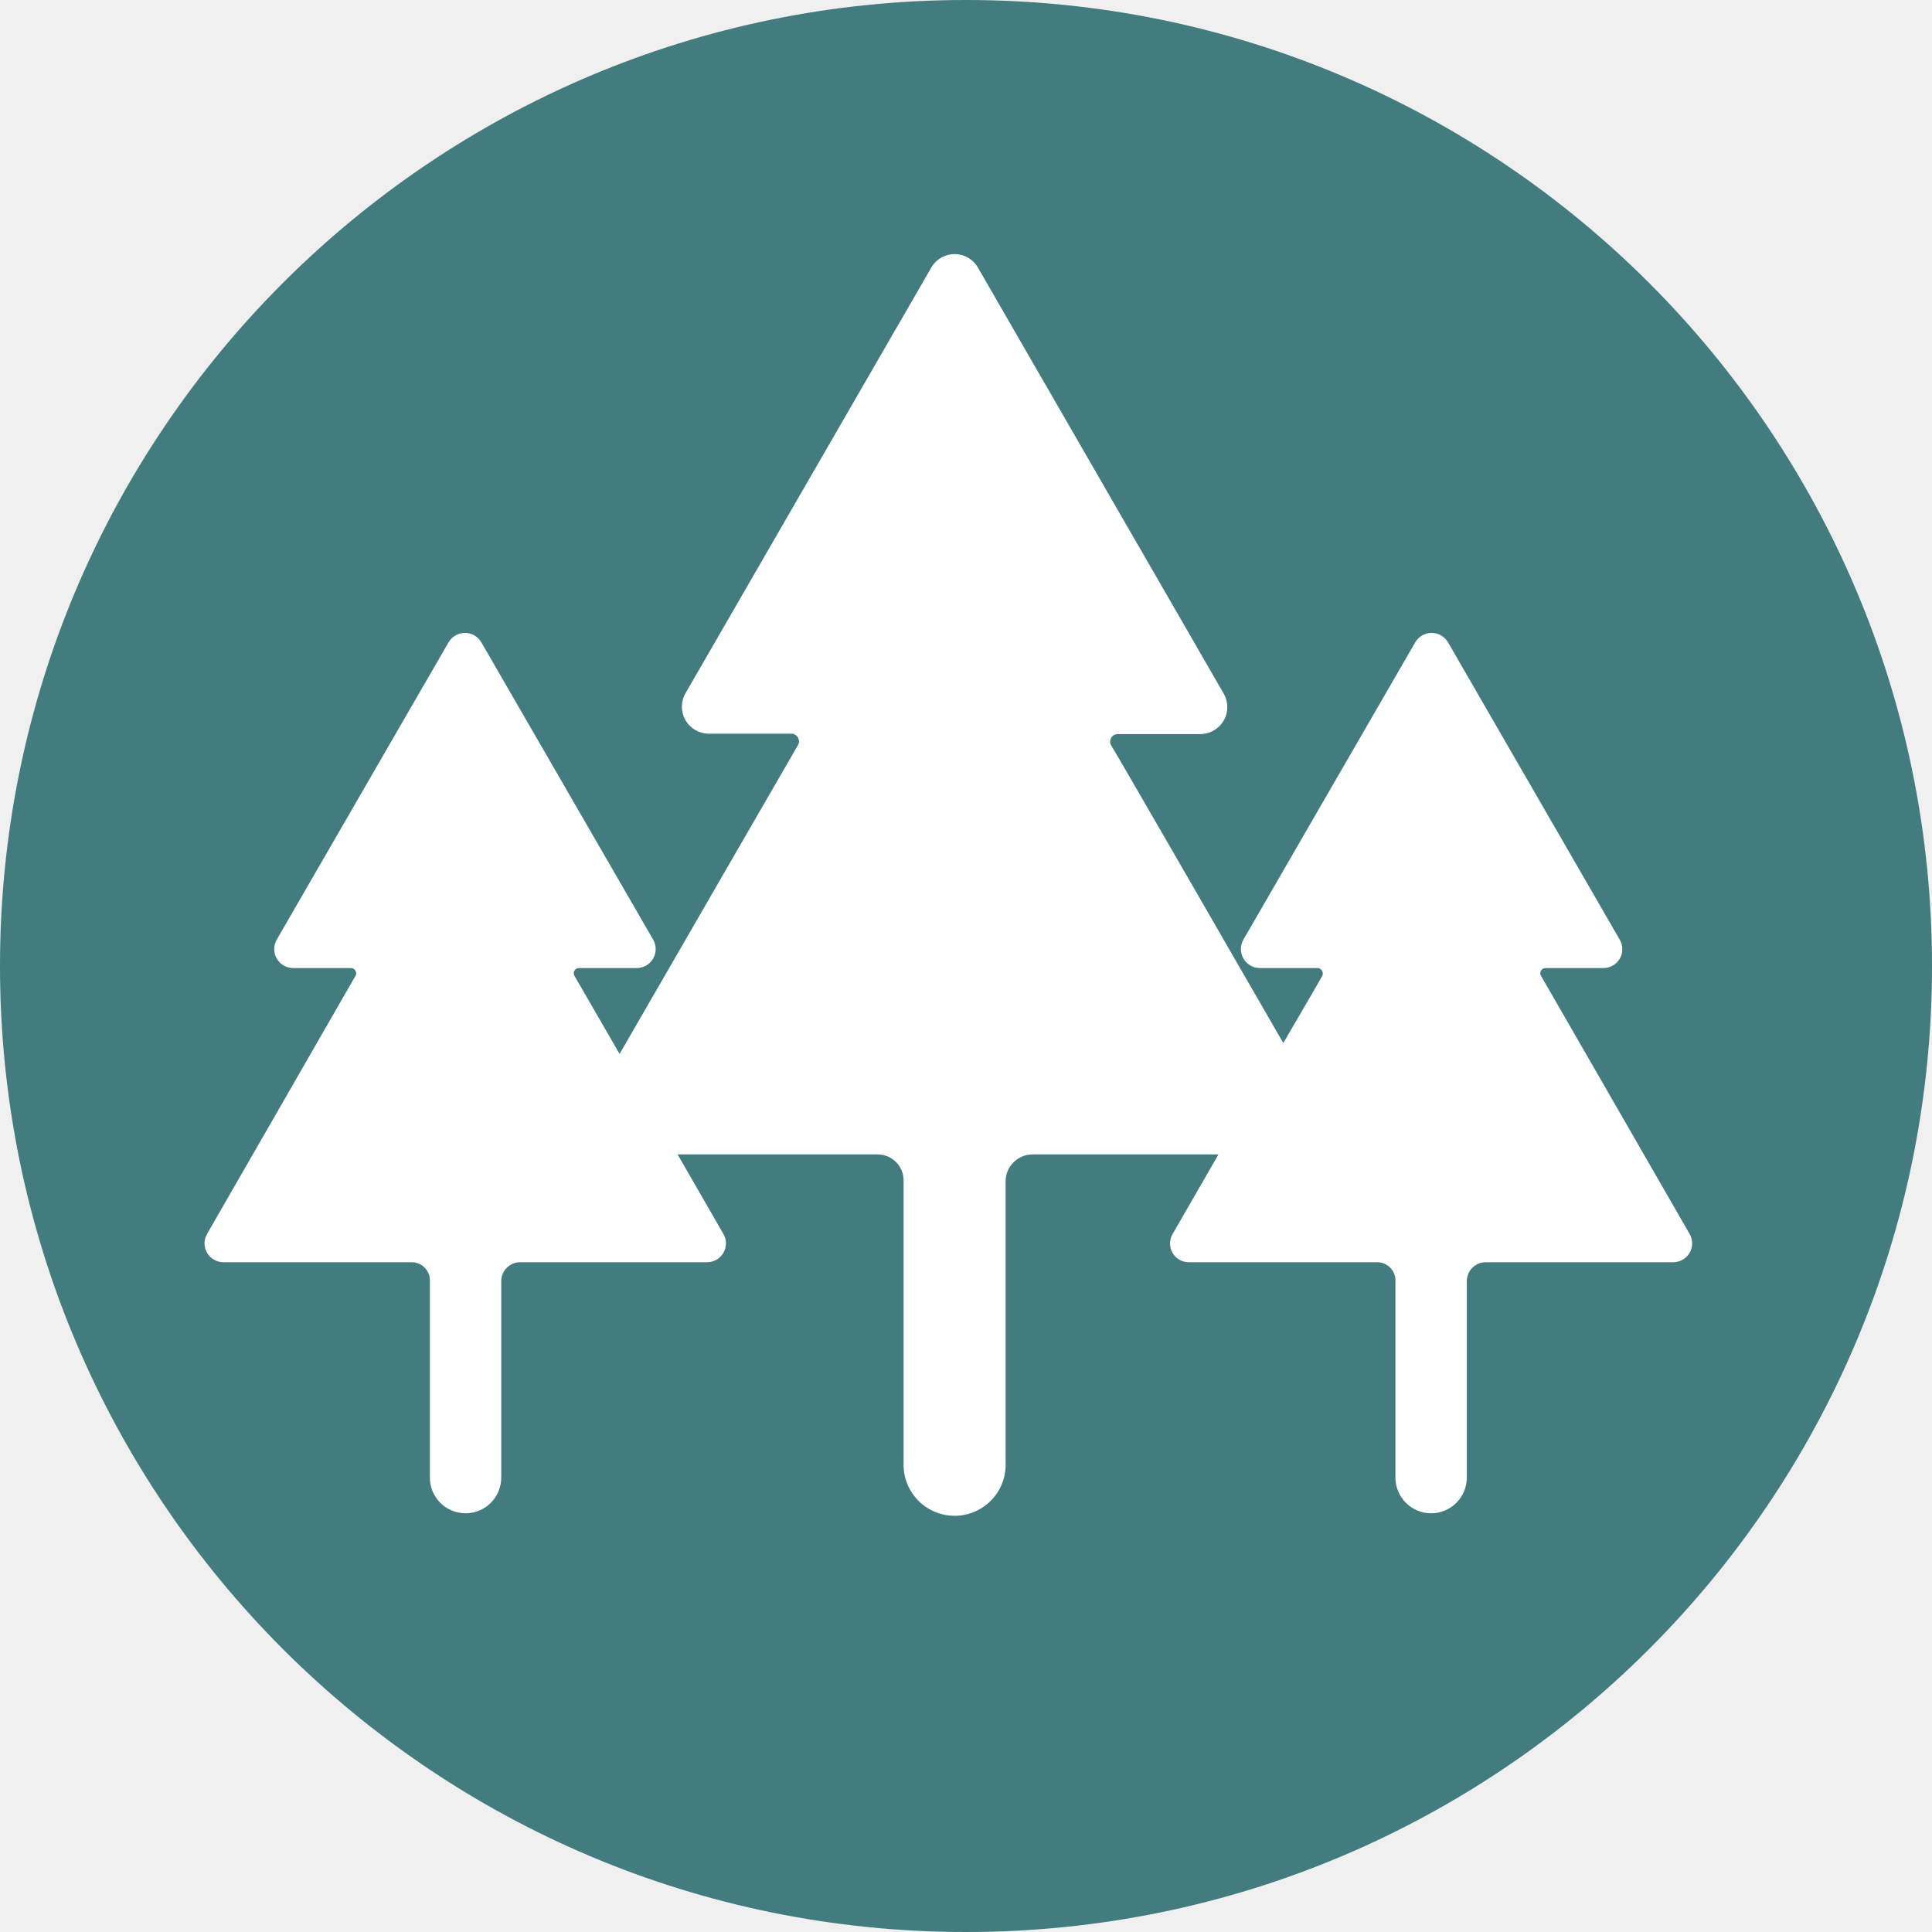
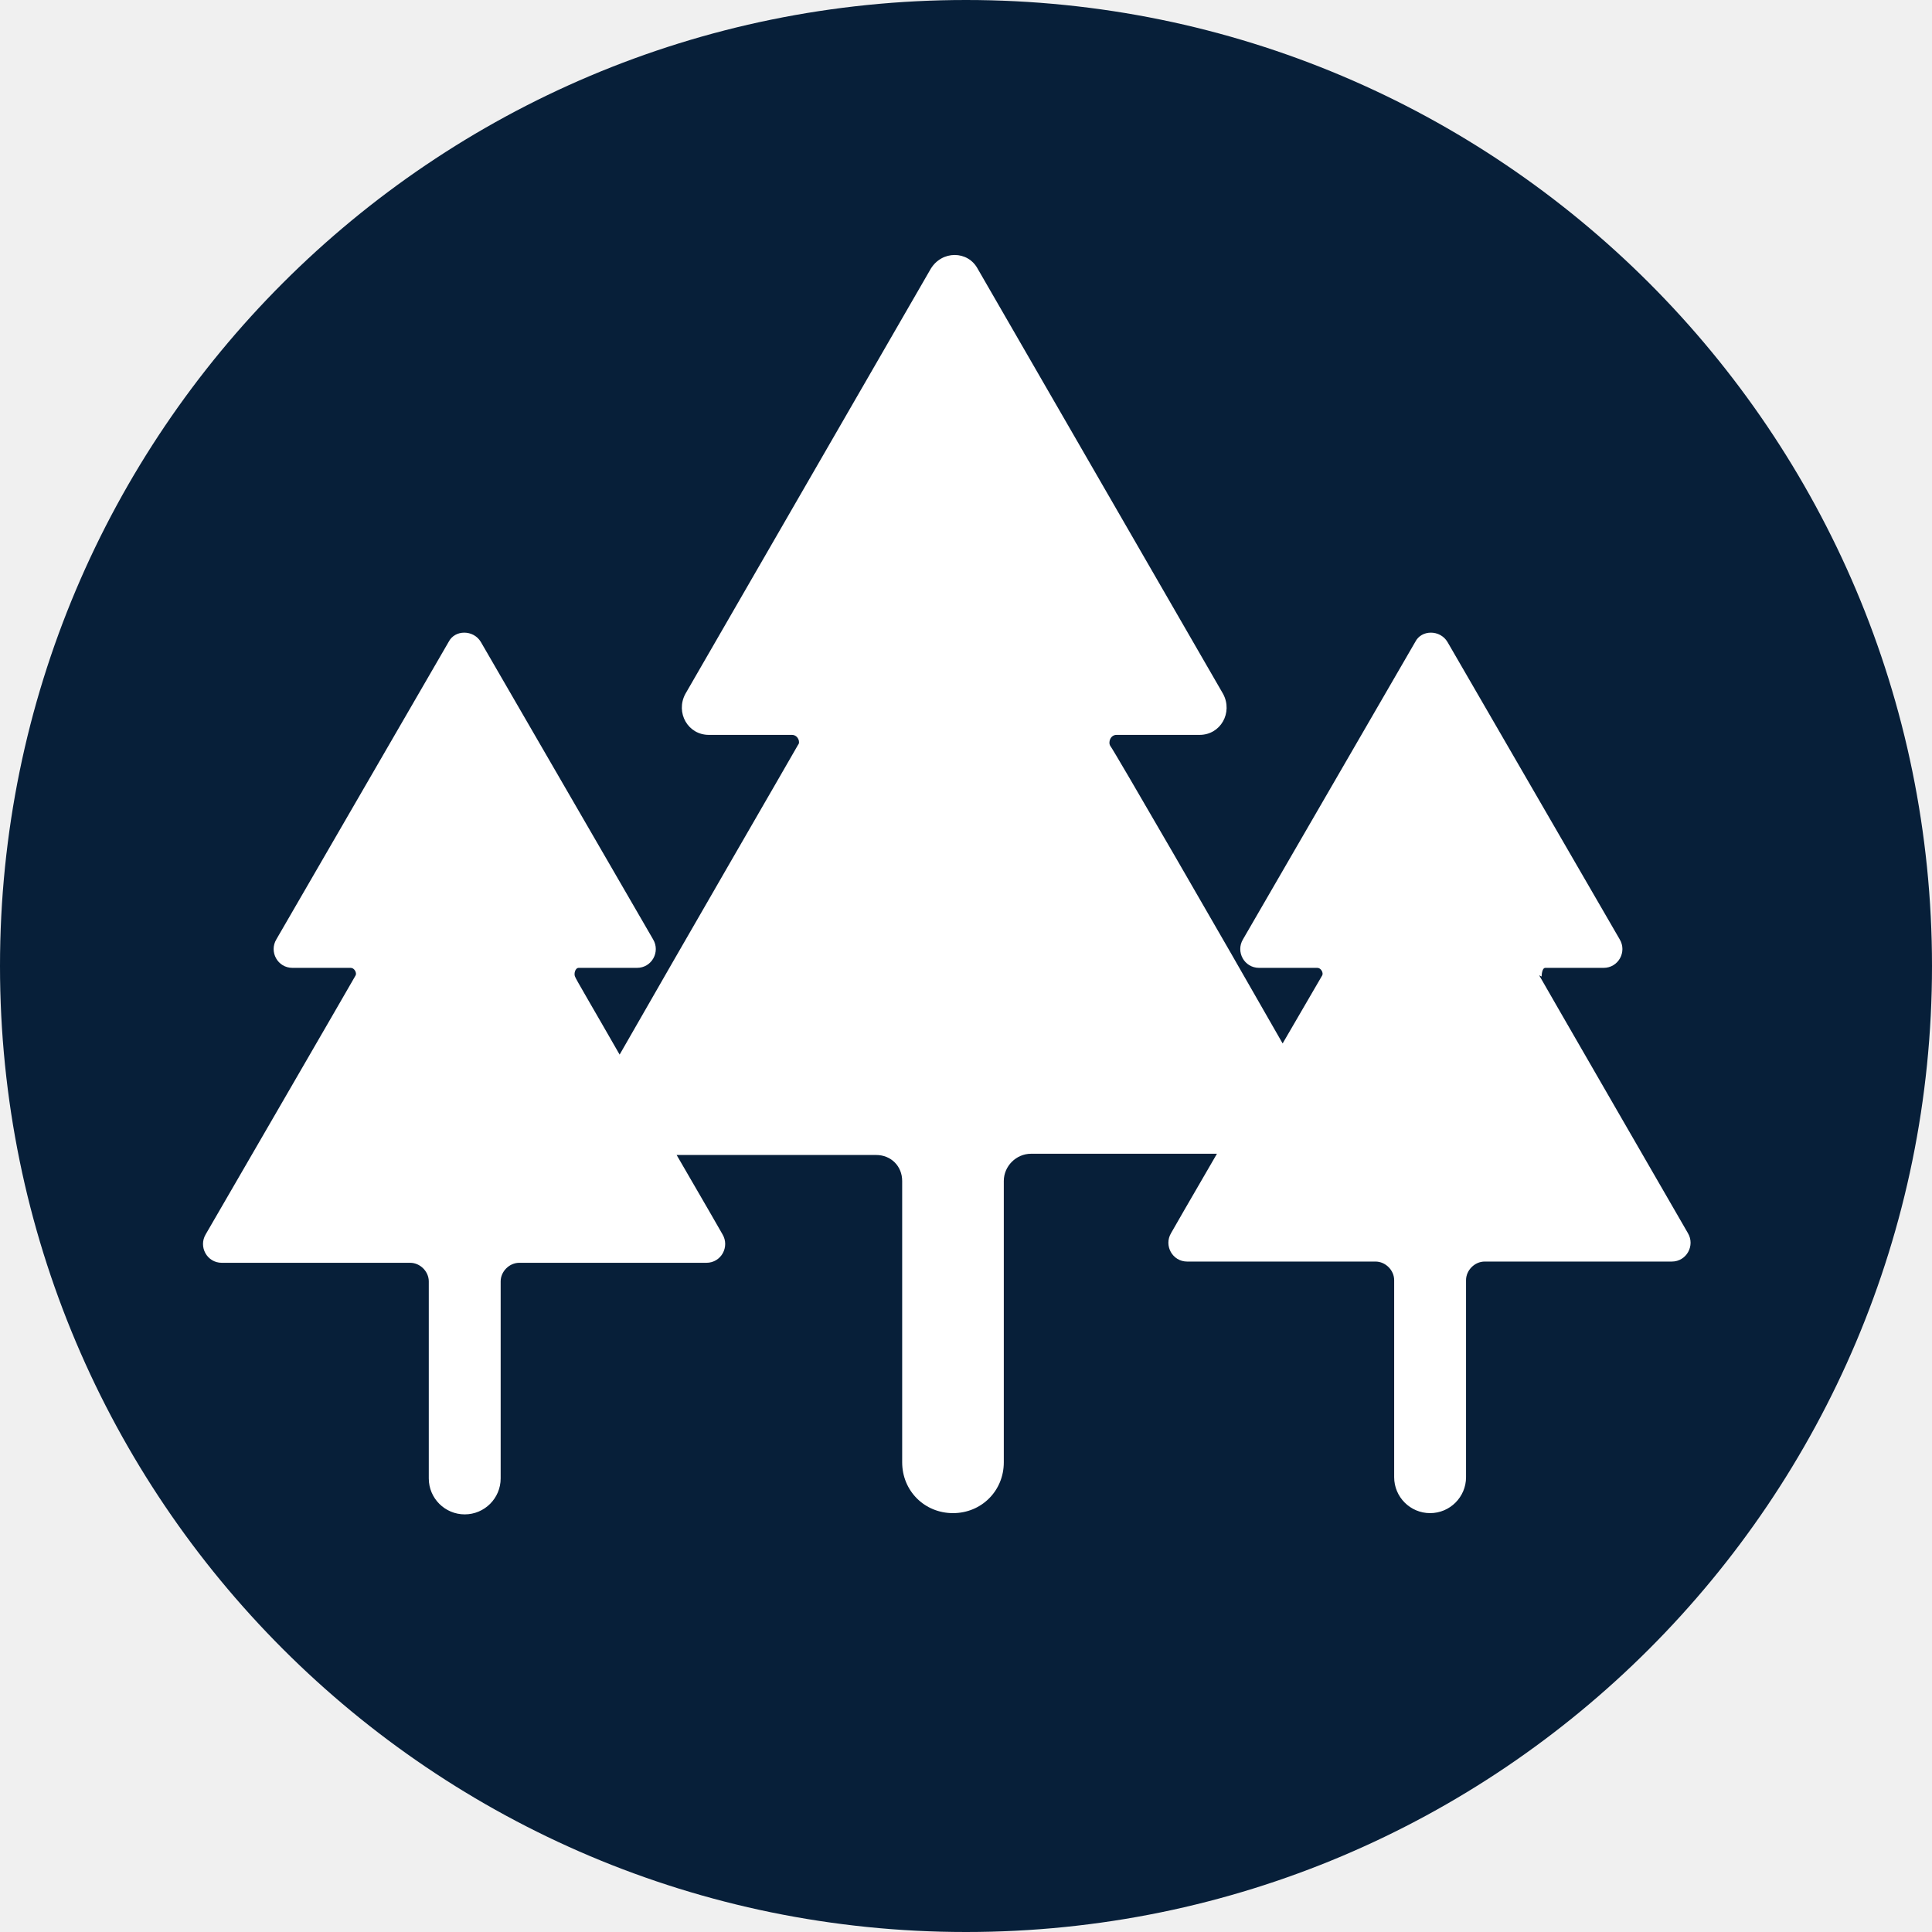
- <svg xmlns="http://www.w3.org/2000/svg" width="5.5mm" height="5.5mm" viewBox="0 0 15.591 15.591">
-   <rect width="15.591" height="15.591" rx="7.795" fill="#427c7f" />
-   <path d="M12.437,7.877a.042.042,0,0,1,.034-.065h.468a.152.152,0,0,0,.132-.229l-1.386-2.4a.153.153,0,0,0-.264,0l-1.387,2.4a.153.153,0,0,0,.132.229s.43,0,.469,0a.044.044,0,0,1,.037.059c0,.006-.14.243-.316.546-.494-.857-1.373-2.381-1.388-2.4a.061.061,0,0,1,.049-.093h.669a.218.218,0,0,0,.189-.327L7.892,2.16a.217.217,0,0,0-.377,0L5.532,5.594a.218.218,0,0,0,.189.327s.615,0,.671,0a.062.062,0,0,1,.052.084L5,8.505l-.363-.628a.042.042,0,0,1,.034-.065h.468a.153.153,0,0,0,.132-.229l-1.387-2.4a.153.153,0,0,0-.264,0l-1.387,2.4a.153.153,0,0,0,.132.229s.431,0,.47,0a.043.043,0,0,1,.036.059l-1.2,2.087a.152.152,0,0,0,.132.228h1.52a.146.146,0,0,1,.146.147v1.591a.288.288,0,0,0,.576,0V10.339a.153.153,0,0,1,.152-.153H5.706a.152.152,0,0,0,.132-.228l-.37-.642H7.082a.21.21,0,0,1,.21.21V11.8a.412.412,0,1,0,.823,0V9.534a.218.218,0,0,1,.218-.218h1.5l-.37.642a.151.151,0,0,0,.131.228h1.52a.147.147,0,0,1,.147.147v1.591a.288.288,0,1,0,.576,0V10.339a.153.153,0,0,1,.152-.153h1.514a.152.152,0,0,0,.132-.228S12.451,7.9,12.437,7.877Z" fill="#fff" />
+ <svg xmlns="http://www.w3.org/2000/svg" viewBox="0 0 15.59 15.59">
+   <defs>
+     <style>
+       .cls-1 {
+         fill: #071f39;
+       }
+ 
+       .cls-1, .cls-2 {
+         stroke-width: 0px;
+       }
+ 
+       .cls-2 {
+         fill: #fff;
+       }
+     </style>
+   </defs>
+   <g id="Cirkel">
+     <rect class="cls-1" x="0" y="0" width="15.59" height="15.59" rx="7.8" ry="7.8" />
+   </g>
+   <g id="ICONS">
+     <path class="cls-2" d="M12.44,7.88s0-.07.03-.07h.47c.12,0,.19-.13.13-.23l-1.39-2.4c-.06-.1-.21-.1-.26,0l-1.39,2.4c-.06.1.01.23.13.23,0,0,.43,0,.47,0,.03,0,.05.04.04.06,0,0-.14.24-.32.55-.49-.86-1.37-2.38-1.39-2.4-.02-.03,0-.09.05-.09h.67c.17,0,.27-.18.19-.33l-1.98-3.43c-.08-.15-.29-.15-.38,0l-1.98,3.43c-.08.15.02.33.19.33,0,0,.62,0,.67,0,.05,0,.07.06.05.08-.01.02-.96,1.66-1.44,2.5-.2-.35-.36-.62-.36-.63-.01-.02,0-.07.03-.07h.47c.12,0,.19-.13.13-.23l-1.39-2.4c-.06-.1-.21-.1-.26,0l-1.39,2.4c-.06.1.01.23.13.23,0,0,.43,0,.47,0,.03,0,.05.04.04.06s-1.21,2.09-1.21,2.09c-.06.1.01.23.13.23h1.52c.08,0,.15.07.15.15v1.59c0,.16.13.29.29.29s.29-.13.29-.29v-1.59c0-.08.07-.15.15-.15h1.51c.12,0,.19-.13.13-.23,0,0-.16-.28-.37-.64h1.61c.12,0,.21.09.21.21v2.27c0,.23.18.41.41.41s.41-.18.41-.41v-2.27c0-.12.1-.22.22-.22h1.5c-.21.36-.37.64-.37.64-.06.1.01.23.13.23h1.52c.08,0,.15.07.15.15v1.59c0,.16.13.29.29.29s.29-.13.29-.29v-1.59c0-.08.07-.15.15-.15h1.51c.12,0,.19-.13.13-.23,0,0-1.19-2.06-1.2-2.08Z" />
+   </g>
</svg>
